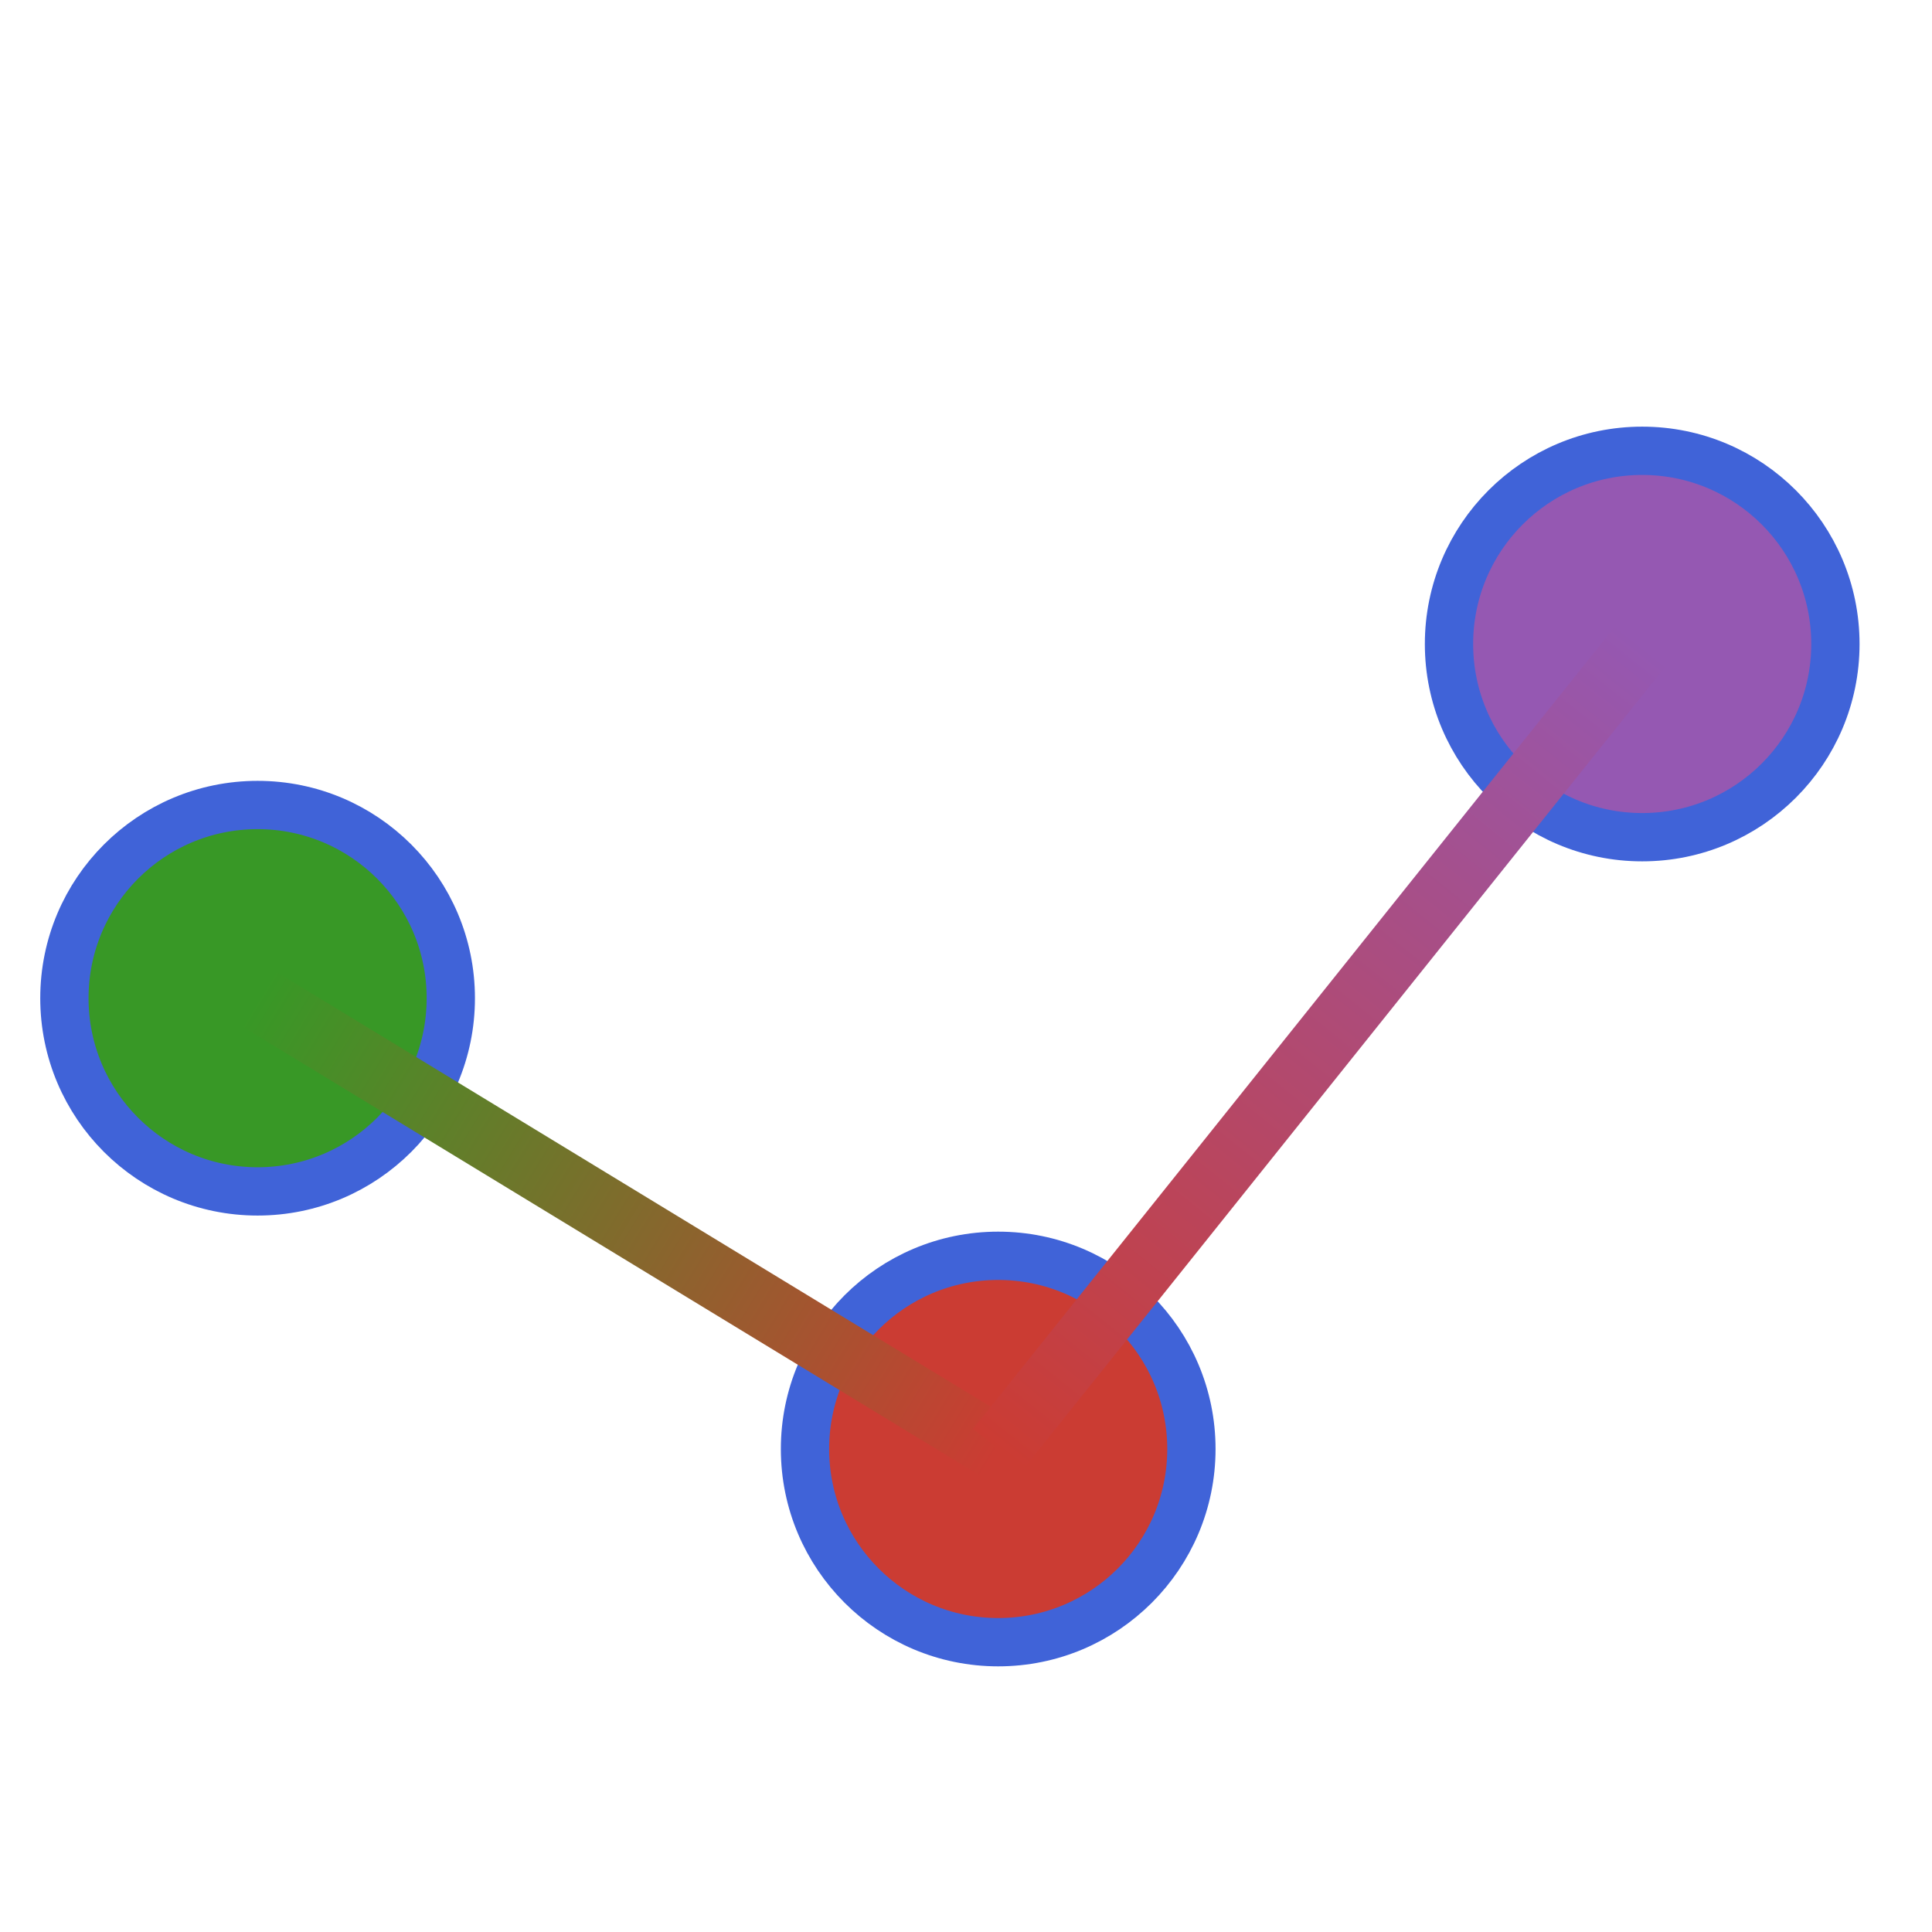
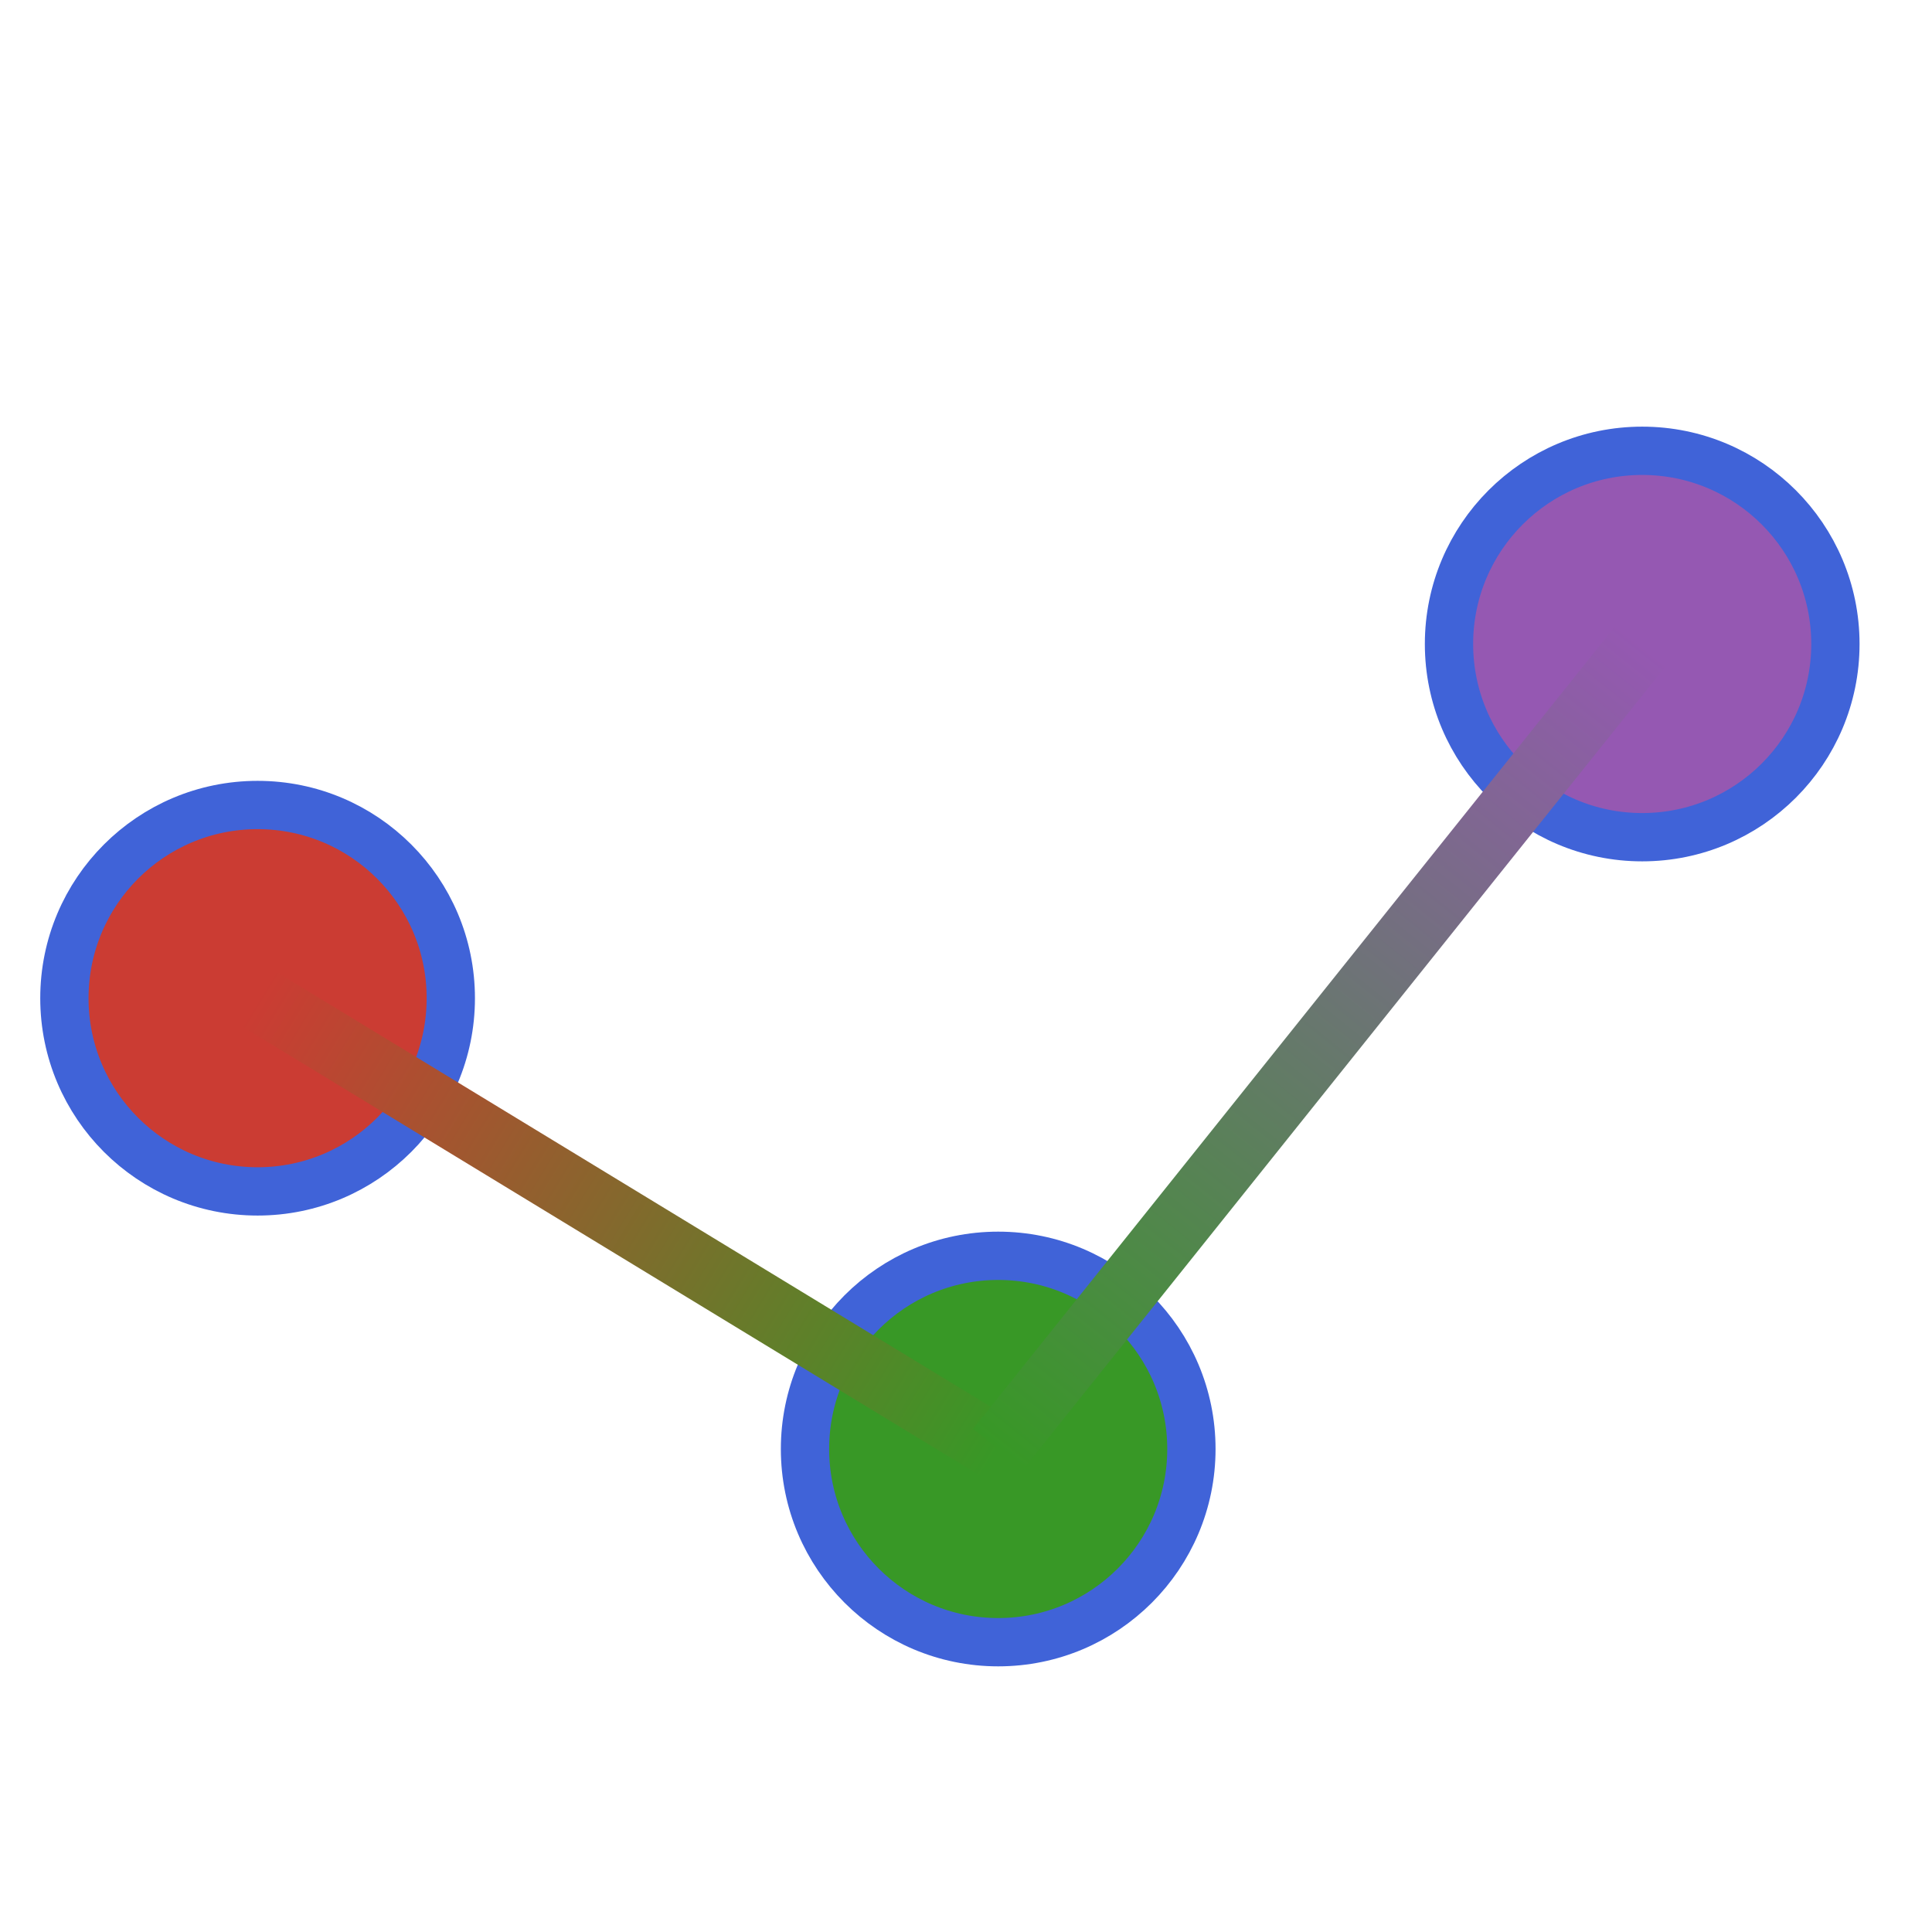
<svg xmlns="http://www.w3.org/2000/svg" width="600" height="600" viewBox="0 0 600 600">
  <defs>
    <linearGradient id="linear-pattern-0" gradientUnits="userSpaceOnUse" x1="-220" y1="10" x2="10" y2="150" gradientTransform="matrix(1, 0, 0, 1, 300, 300)">
-       <stop offset="0" stop-color="rgb(22%, 59.6%, 14.9%)" stop-opacity="1" />
-       <stop offset="1" stop-color="rgb(79.6%, 23.5%, 20%)" stop-opacity="1" />
+       <stop offset="0" stop-color="rgb(79.6%, 23.5%, 20%)" stop-opacity="1" />
+       <stop offset="1" stop-color="rgb(22%, 59.6%, 14.9%)" stop-opacity="1" />
    </linearGradient>
    <linearGradient id="linear-pattern-1" gradientUnits="userSpaceOnUse" x1="10" y1="150" x2="210" y2="-100" gradientTransform="matrix(1, 0, 0, 1, 300, 300)">
-       <stop offset="0" stop-color="rgb(79.6%, 23.5%, 20%)" stop-opacity="1" />
+       <stop offset="0" stop-color="rgb(22%, 59.6%, 14.9%)" stop-opacity="1" />
      <stop offset="1" stop-color="rgb(58.4%, 34.5%, 69.8%)" stop-opacity="1" />
    </linearGradient>
  </defs>
-   <path fill-rule="nonzero" fill="rgb(22%, 59.6%, 14.9%)" fill-opacity="1" stroke-width="15" stroke-linecap="butt" stroke-linejoin="miter" stroke="rgb(25.1%, 38.8%, 84.7%)" stroke-opacity="1" stroke-miterlimit="10" d="M 140 310 C 140 343.137 113.137 370 80 370 C 46.863 370 20 343.137 20 310 C 20 276.863 46.863 250 80 250 C 113.137 250 140 276.863 140 310 Z M 140 310 " />
-   <path fill-rule="nonzero" fill="rgb(79.6%, 23.5%, 20%)" fill-opacity="1" stroke-width="15" stroke-linecap="butt" stroke-linejoin="miter" stroke="rgb(25.1%, 38.8%, 84.7%)" stroke-opacity="1" stroke-miterlimit="10" d="M 370 450 C 370 483.137 343.137 510 310 510 C 276.863 510 250 483.137 250 450 C 250 416.863 276.863 390 310 390 C 343.137 390 370 416.863 370 450 Z M 370 450 " />
+   <path fill-rule="nonzero" fill="rgb(79.6%, 23.5%, 20%)" fill-opacity="1" stroke-width="15" stroke-linecap="butt" stroke-linejoin="miter" stroke="rgb(25.1%, 38.8%, 84.7%)" stroke-opacity="1" stroke-miterlimit="10" d="M 140 310 C 140 343.137 113.137 370 80 370 C 46.863 370 20 343.137 20 310 C 20 276.863 46.863 250 80 250 C 113.137 250 140 276.863 140 310 Z M 140 310 " />
+   <path fill-rule="nonzero" fill="rgb(22%, 59.6%, 14.9%)" fill-opacity="1" stroke-width="15" stroke-linecap="butt" stroke-linejoin="miter" stroke="rgb(25.1%, 38.8%, 84.7%)" stroke-opacity="1" stroke-miterlimit="10" d="M 370 450 C 370 483.137 343.137 510 310 510 C 276.863 510 250 483.137 250 450 C 250 416.863 276.863 390 310 390 C 343.137 390 370 416.863 370 450 Z M 370 450 " />
  <path fill-rule="nonzero" fill="rgb(58.4%, 34.5%, 69.8%)" fill-opacity="1" stroke-width="15" stroke-linecap="butt" stroke-linejoin="miter" stroke="rgb(25.1%, 38.8%, 84.7%)" stroke-opacity="1" stroke-miterlimit="10" d="M 570 200 C 570 233.137 543.137 260 510 260 C 476.863 260 450 233.137 450 200 C 450 166.863 476.863 140 510 140 C 543.137 140 570 166.863 570 200 Z M 570 200 " />
  <path fill="none" stroke-width="20" stroke-linecap="butt" stroke-linejoin="miter" stroke="url(#linear-pattern-0)" stroke-miterlimit="10" d="M 80 310 L 310 450 " />
  <path fill="none" stroke-width="20" stroke-linecap="butt" stroke-linejoin="miter" stroke="url(#linear-pattern-1)" stroke-miterlimit="10" d="M 310 450 L 510 200 " />
</svg>
